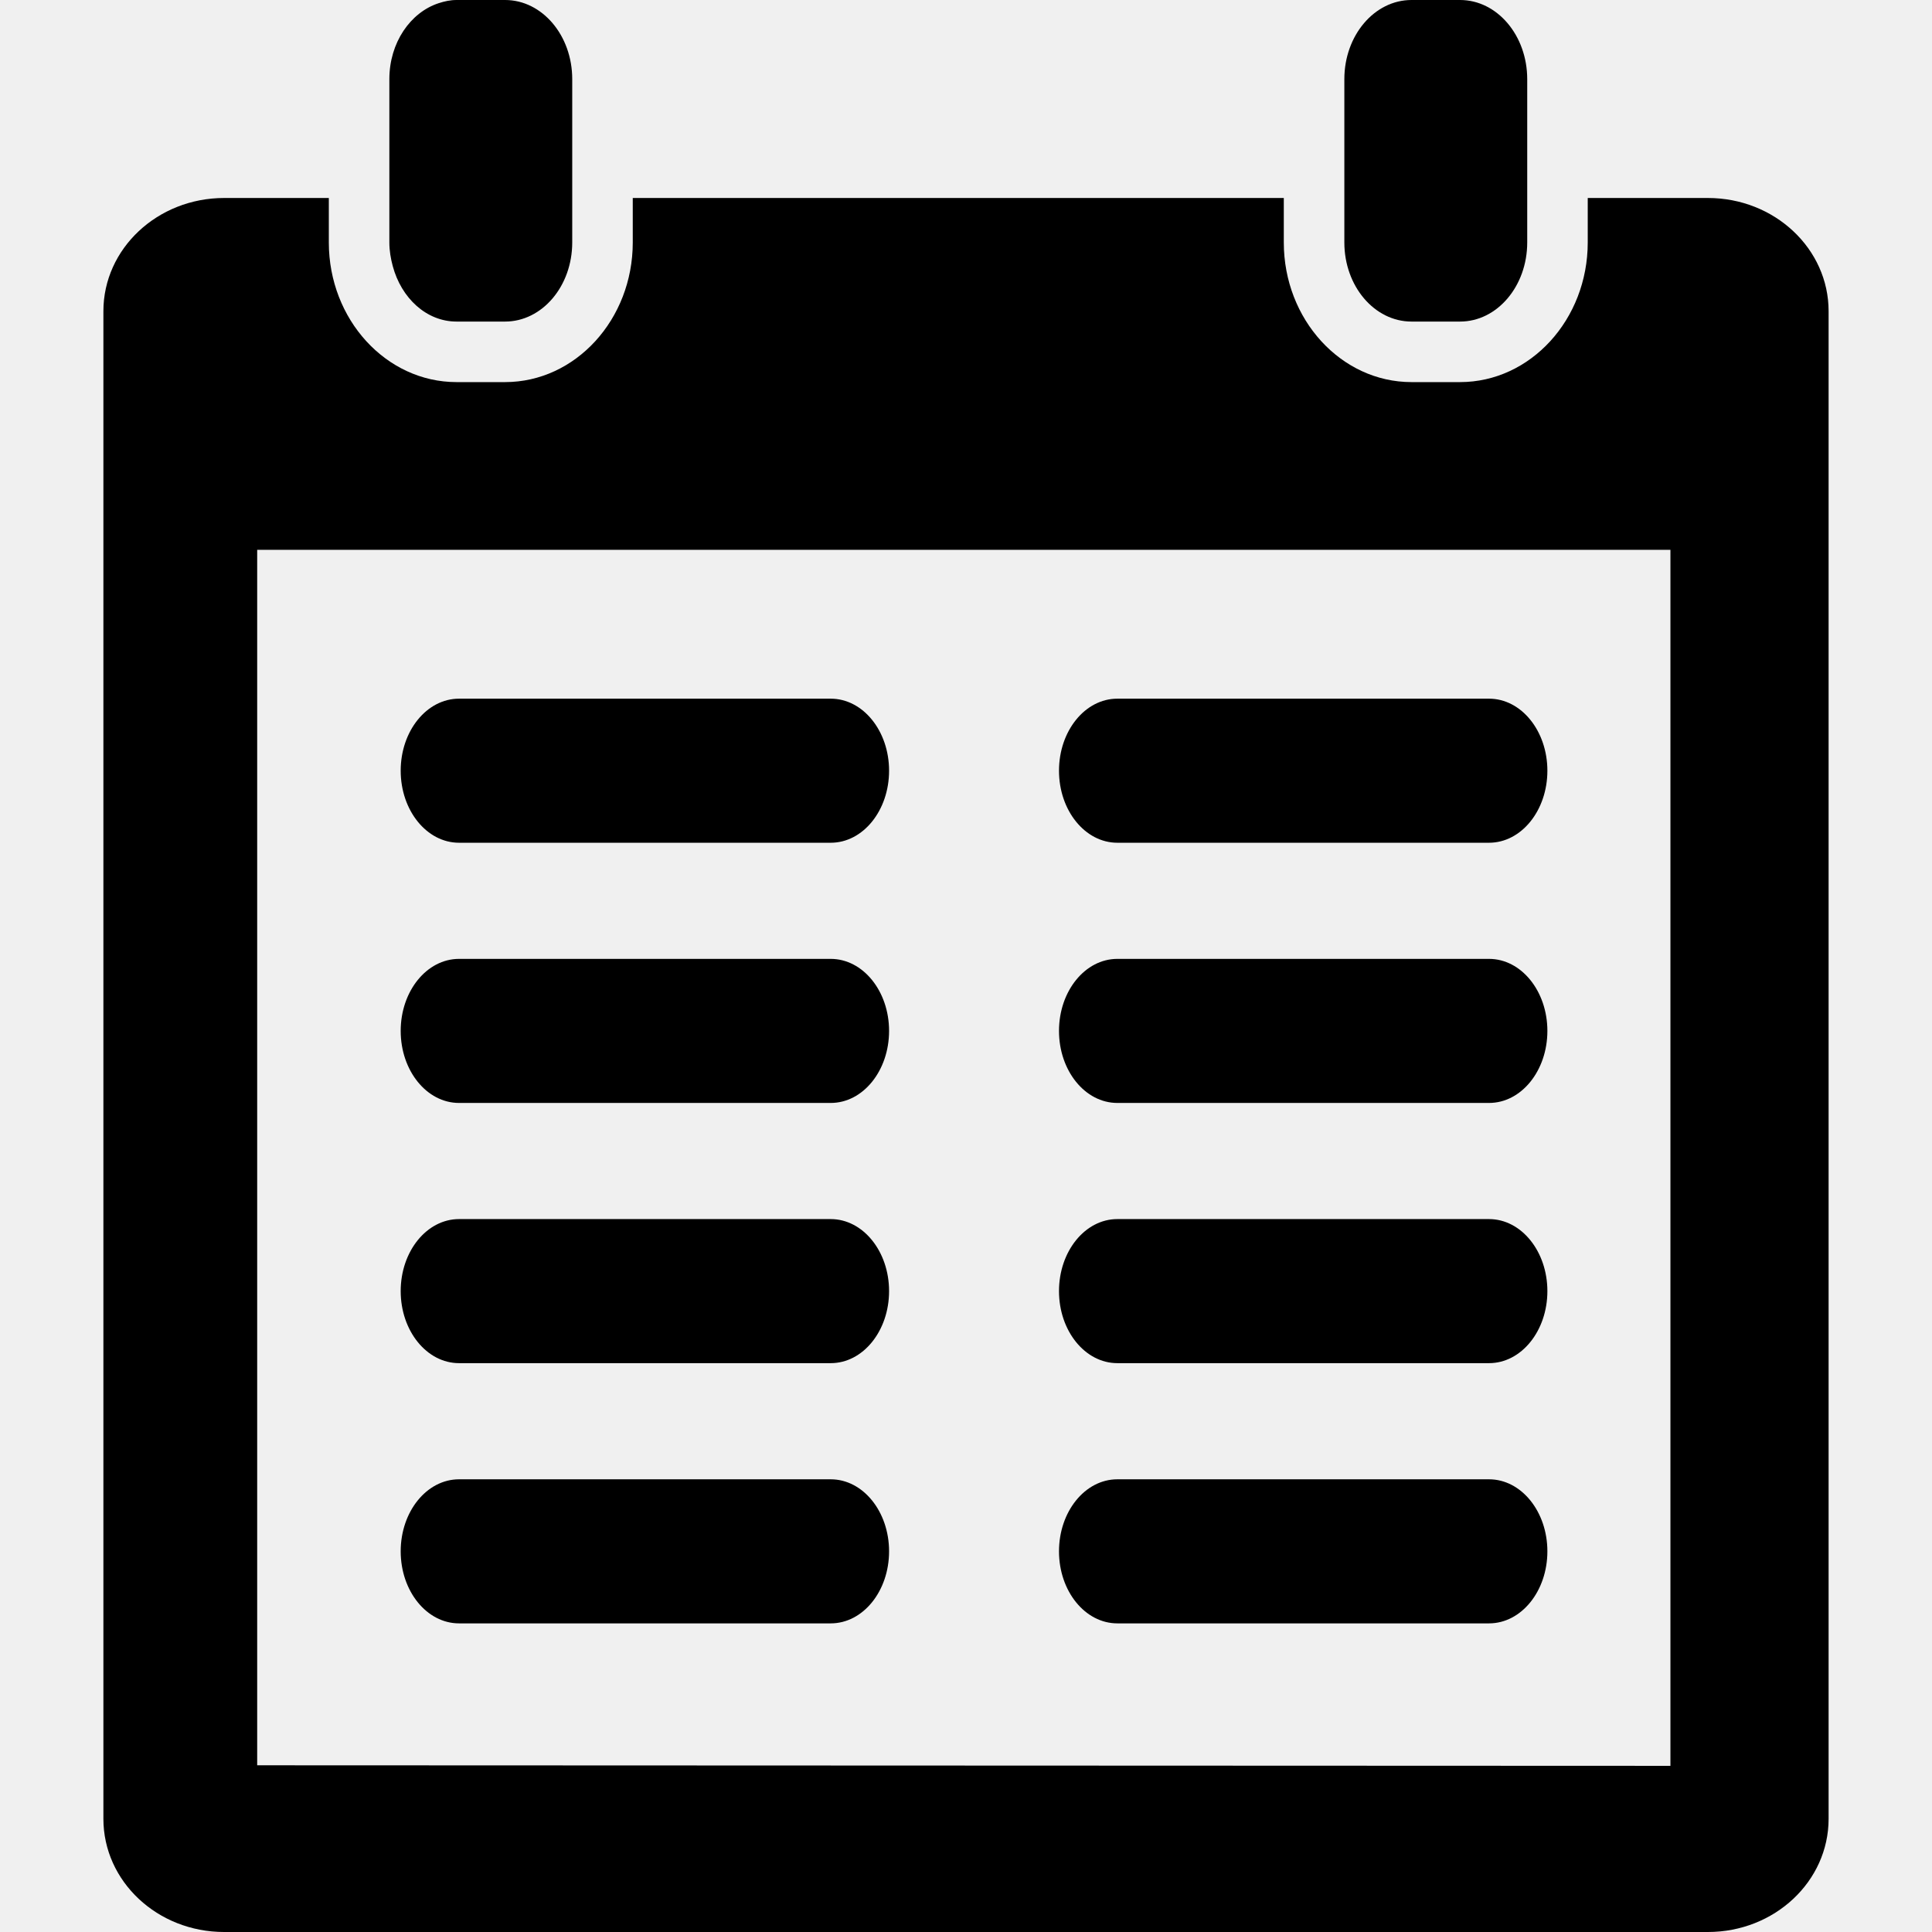
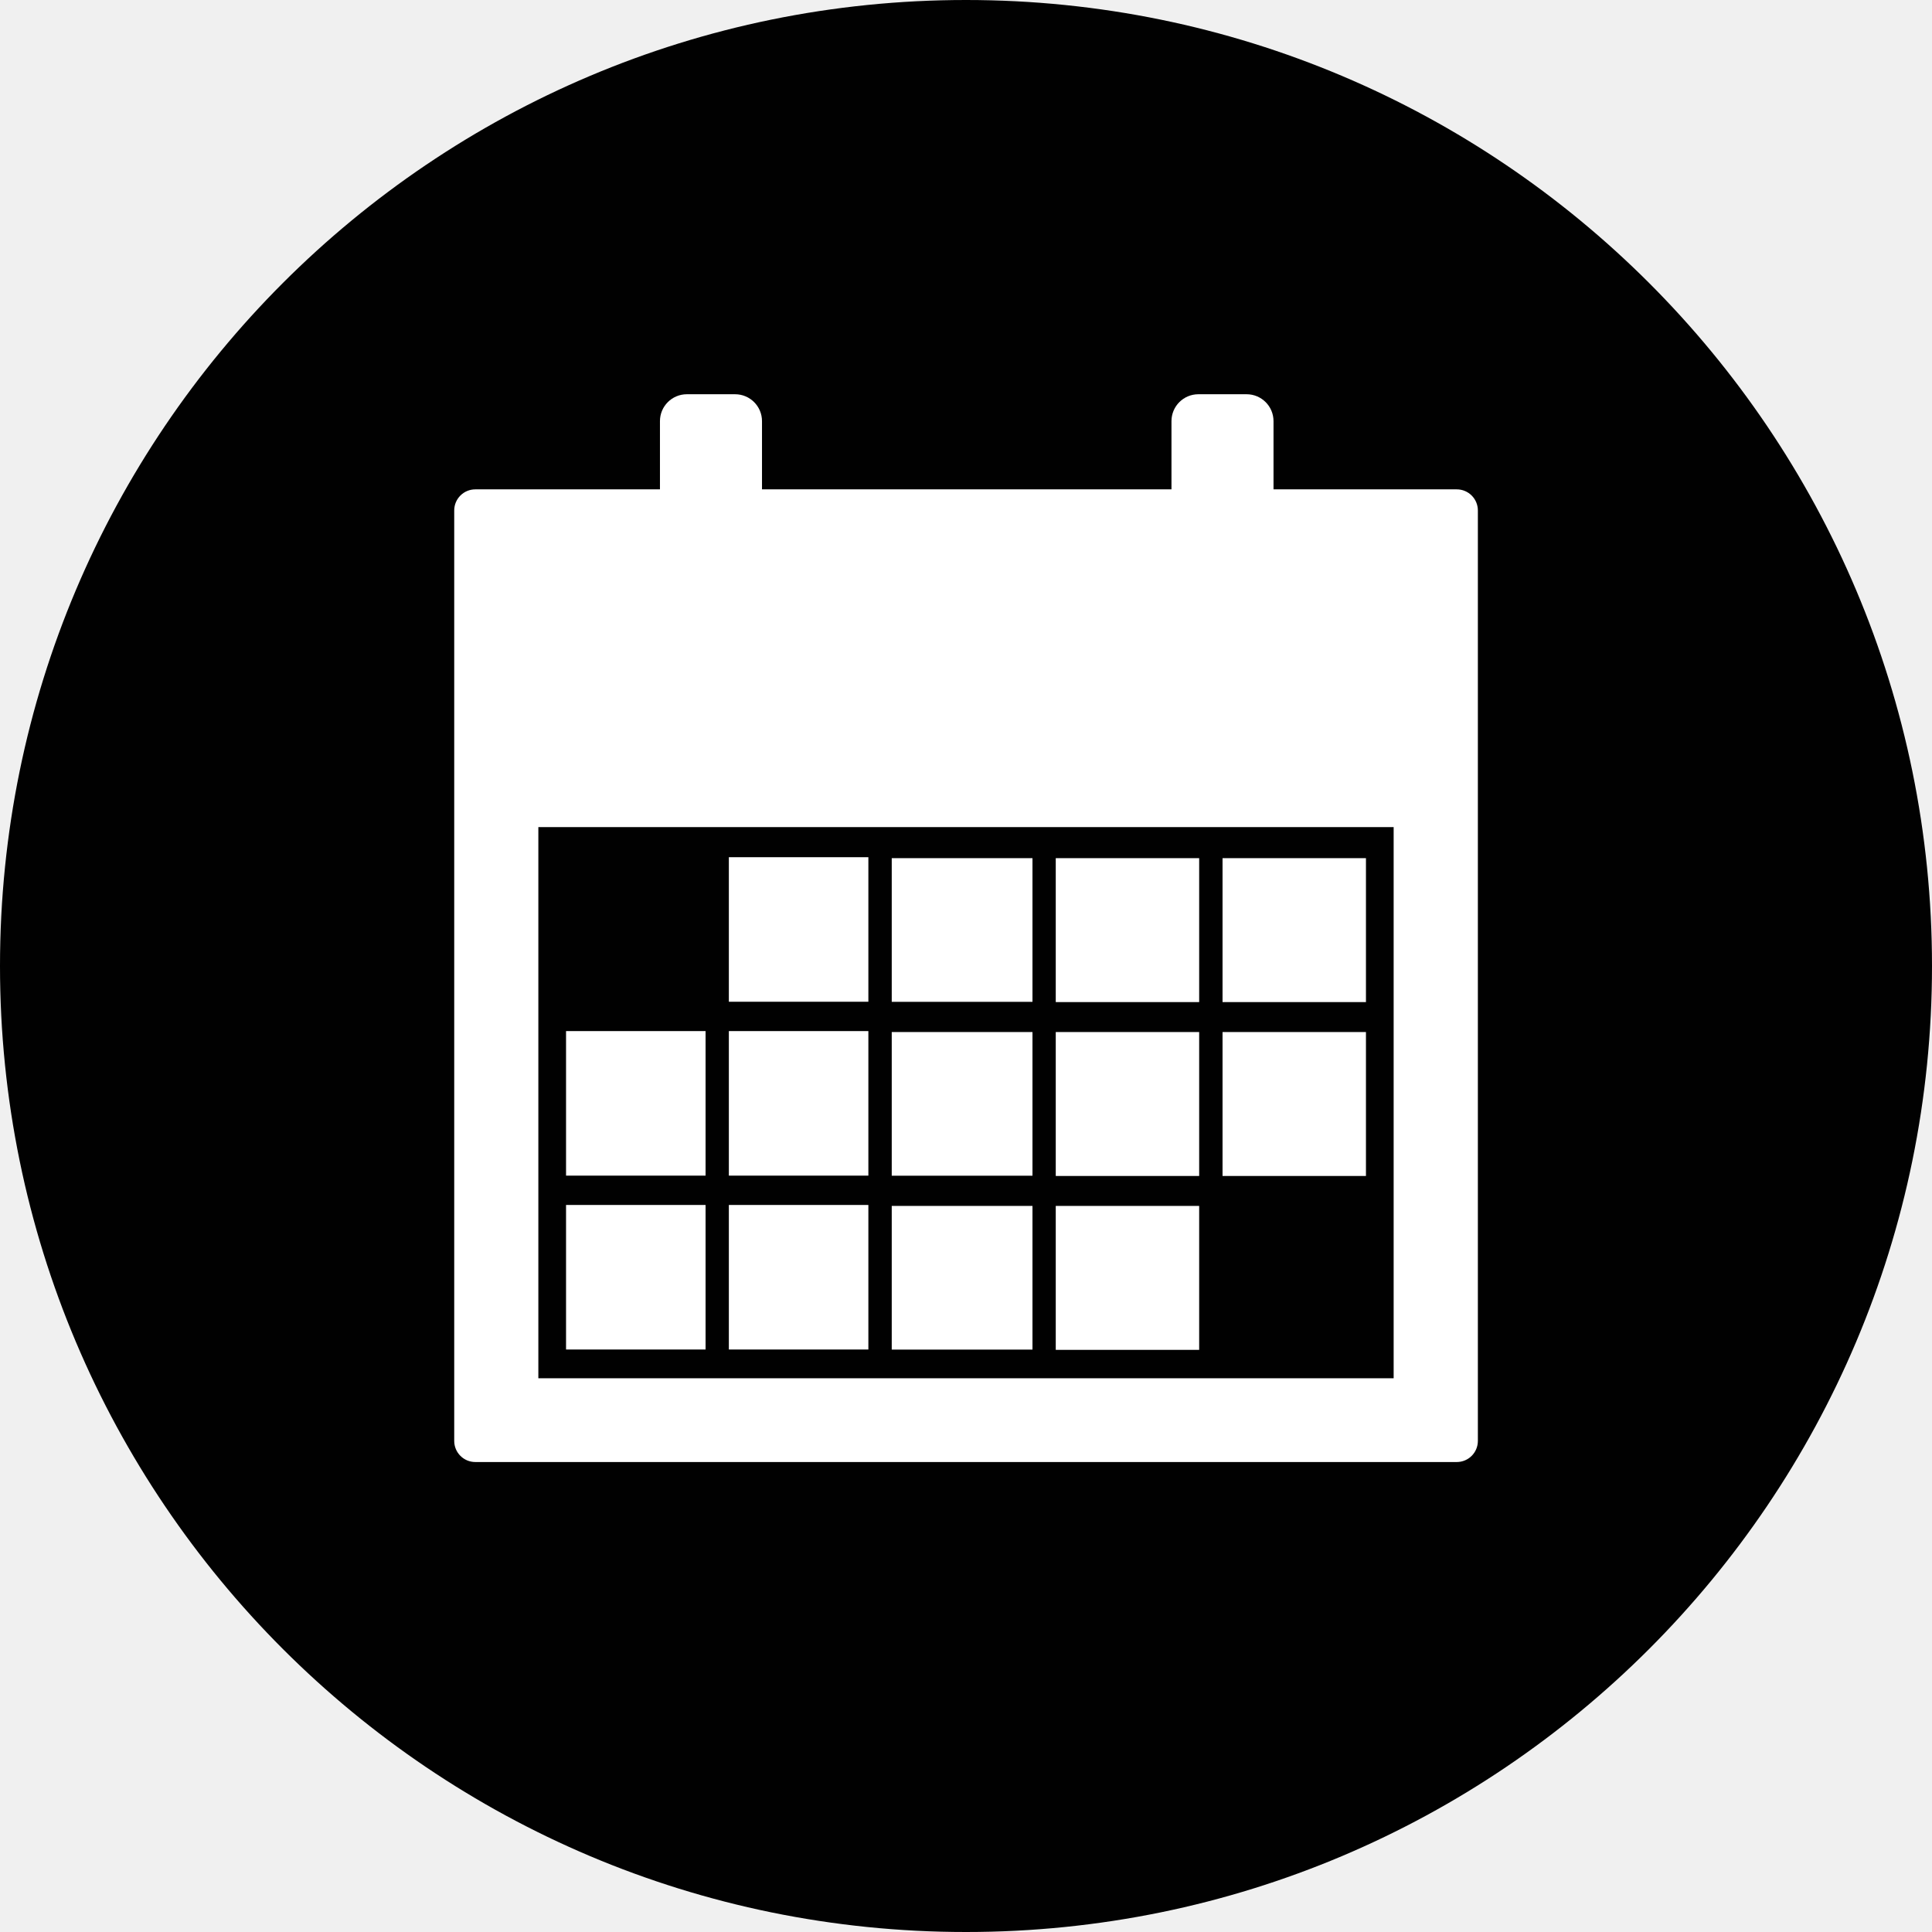
- <svg xmlns="http://www.w3.org/2000/svg" fill="#000000" version="1.1" id="Capa_1" width="800px" height="800px" viewBox="0 0 610.398 610.398" xml:space="preserve">
-   <g>
+ <svg xmlns="http://www.w3.org/2000/svg" id="Calque_2" data-name="Calque 2" viewBox="0 0 223.22 223.22">
+   <defs>
+     <style>
+       .cls-1 {
+         fill: #010101;
+       }
+ 
+       .cls-2 {
+         fill: #fff;
+       }
+     </style>
+   </defs>
+   <g id="Calque_1-2" data-name="Calque 1">
+     <circle class="cls-1" cx="111.61" cy="111.61" r="111.61" />
    <g>
-       <path d="M159.567,0h-15.329c-1.956,0-3.811,0.411-5.608,0.995c-8.979,2.912-15.616,12.498-15.616,23.997v10.552v27.009v14.052    c0,2.611,0.435,5.078,1.066,7.44c2.702,10.146,10.653,17.552,20.158,17.552h15.329c11.724,0,21.224-11.188,21.224-24.992V62.553    V35.544V24.992C180.791,11.188,171.291,0,159.567,0z" />
-       <path d="M461.288,0h-15.329c-11.724,0-21.224,11.188-21.224,24.992v10.552v27.009v14.052c0,13.804,9.5,24.992,21.224,24.992    h15.329c11.724,0,21.224-11.188,21.224-24.992V62.553V35.544V24.992C482.507,11.188,473.007,0,461.288,0z" />
-       <path d="M539.586,62.553h-37.954v14.052c0,24.327-18.102,44.117-40.349,44.117h-15.329c-22.247,0-40.349-19.79-40.349-44.117    V62.553H199.916v14.052c0,24.327-18.102,44.117-40.349,44.117h-15.329c-22.248,0-40.349-19.79-40.349-44.117V62.553H70.818    c-21.066,0-38.15,16.017-38.15,35.764v476.318c0,19.784,17.083,35.764,38.15,35.764h468.763c21.085,0,38.149-15.984,38.149-35.764    V98.322C577.735,78.575,560.671,62.553,539.586,62.553z M527.757,557.9l-446.502-0.172V173.717h446.502V557.9z" />
-       <path d="M353.017,266.258h117.428c10.193,0,18.437-10.179,18.437-22.759s-8.248-22.759-18.437-22.759H353.017    c-10.193,0-18.437,10.179-18.437,22.759C334.58,256.074,342.823,266.258,353.017,266.258z" />
-       <path d="M353.017,348.467h117.428c10.193,0,18.437-10.179,18.437-22.759c0-12.579-8.248-22.758-18.437-22.758H353.017    c-10.193,0-18.437,10.179-18.437,22.758C334.58,338.288,342.823,348.467,353.017,348.467z" />
-       <path d="M353.017,430.676h117.428c10.193,0,18.437-10.18,18.437-22.759s-8.248-22.759-18.437-22.759H353.017    c-10.193,0-18.437,10.18-18.437,22.759S342.823,430.676,353.017,430.676z" />
-       <path d="M353.017,512.89h117.428c10.193,0,18.437-10.18,18.437-22.759c0-12.58-8.248-22.759-18.437-22.759H353.017    c-10.193,0-18.437,10.179-18.437,22.759C334.58,502.71,342.823,512.89,353.017,512.89z" />
-       <path d="M145.032,266.258H262.46c10.193,0,18.436-10.179,18.436-22.759s-8.248-22.759-18.436-22.759H145.032    c-10.194,0-18.437,10.179-18.437,22.759C126.596,256.074,134.838,266.258,145.032,266.258z" />
-       <path d="M145.032,348.467H262.46c10.193,0,18.436-10.179,18.436-22.759c0-12.579-8.248-22.758-18.436-22.758H145.032    c-10.194,0-18.437,10.179-18.437,22.758C126.596,338.288,134.838,348.467,145.032,348.467z" />
-       <path d="M145.032,430.676H262.46c10.193,0,18.436-10.18,18.436-22.759s-8.248-22.759-18.436-22.759H145.032    c-10.194,0-18.437,10.18-18.437,22.759S134.838,430.676,145.032,430.676z" />
-       <path d="M145.032,512.89H262.46c10.193,0,18.436-10.18,18.436-22.759c0-12.58-8.248-22.759-18.436-22.759H145.032    c-10.194,0-18.437,10.179-18.437,22.759C126.596,502.71,134.838,512.89,145.032,512.89z" />
+       <path class="cls-2" d="M138.55,115.78h-16.57v-16.63h16.57v16.63Z" />
+       <path class="cls-2" d="M157.82,115.78h-16.57v-16.63h16.57v16.63Z" />
+       <path class="cls-2" d="M84.21,99.04h16.12v16.7h-16.12v-16.7Z" />
+       <path class="cls-2" d="M119.29,99.15v16.6h-16.26v-16.6h16.26Z" />
+       <path class="cls-2" d="M138.55,135.87h-16.57v-16.63h16.57v16.63Z" />
+       <path class="cls-2" d="M157.82,135.87h-16.57v-16.63h16.57v16.63Z" />
+       <path class="cls-2" d="M65.4,119.13h16.12v16.7h-16.12v-16.7Z" />
+       <path class="cls-2" d="M84.21,119.13h16.12v16.7h-16.12v-16.7Z" />
+       <path class="cls-2" d="M119.29,119.24v16.6h-16.26v-16.6h16.26Z" />
+       <path class="cls-2" d="M138.55,155.96h-16.57v-16.63h16.57v16.63Z" />
+       <path class="cls-2" d="M65.4,139.22h16.12v16.7h-16.12v-16.7Z" />
+       <path class="cls-2" d="M84.21,139.22h16.12v16.7h-16.12v-16.7Z" />
+       <path class="cls-2" d="M119.29,139.33v16.6h-16.26v-16.6h16.26Z" />
+       <path class="cls-2" d="M147.14,56.54v-7.88c0-1.72-1.39-3.11-3.11-3.11h-5.57c-1.72,0-3.11,1.39-3.11,3.11v7.88h-47.31v-7.88c0-1.72-1.39-3.11-3.11-3.11h-5.57c-1.72,0-3.11,1.39-3.11,3.11v7.88h-21.33c-1.35,0-2.44,1.09-2.44,2.44v107.5c0,1.35,1.09,2.44,2.44,2.44h113.39c1.35,0,2.44-1.09,2.44-2.44V58.98c0-1.35-1.09-2.44-2.44-2.44h-21.16Zm13.88,102.7H62.2v-63.68h98.82v63.68Z" />
    </g>
  </g>
</svg>
